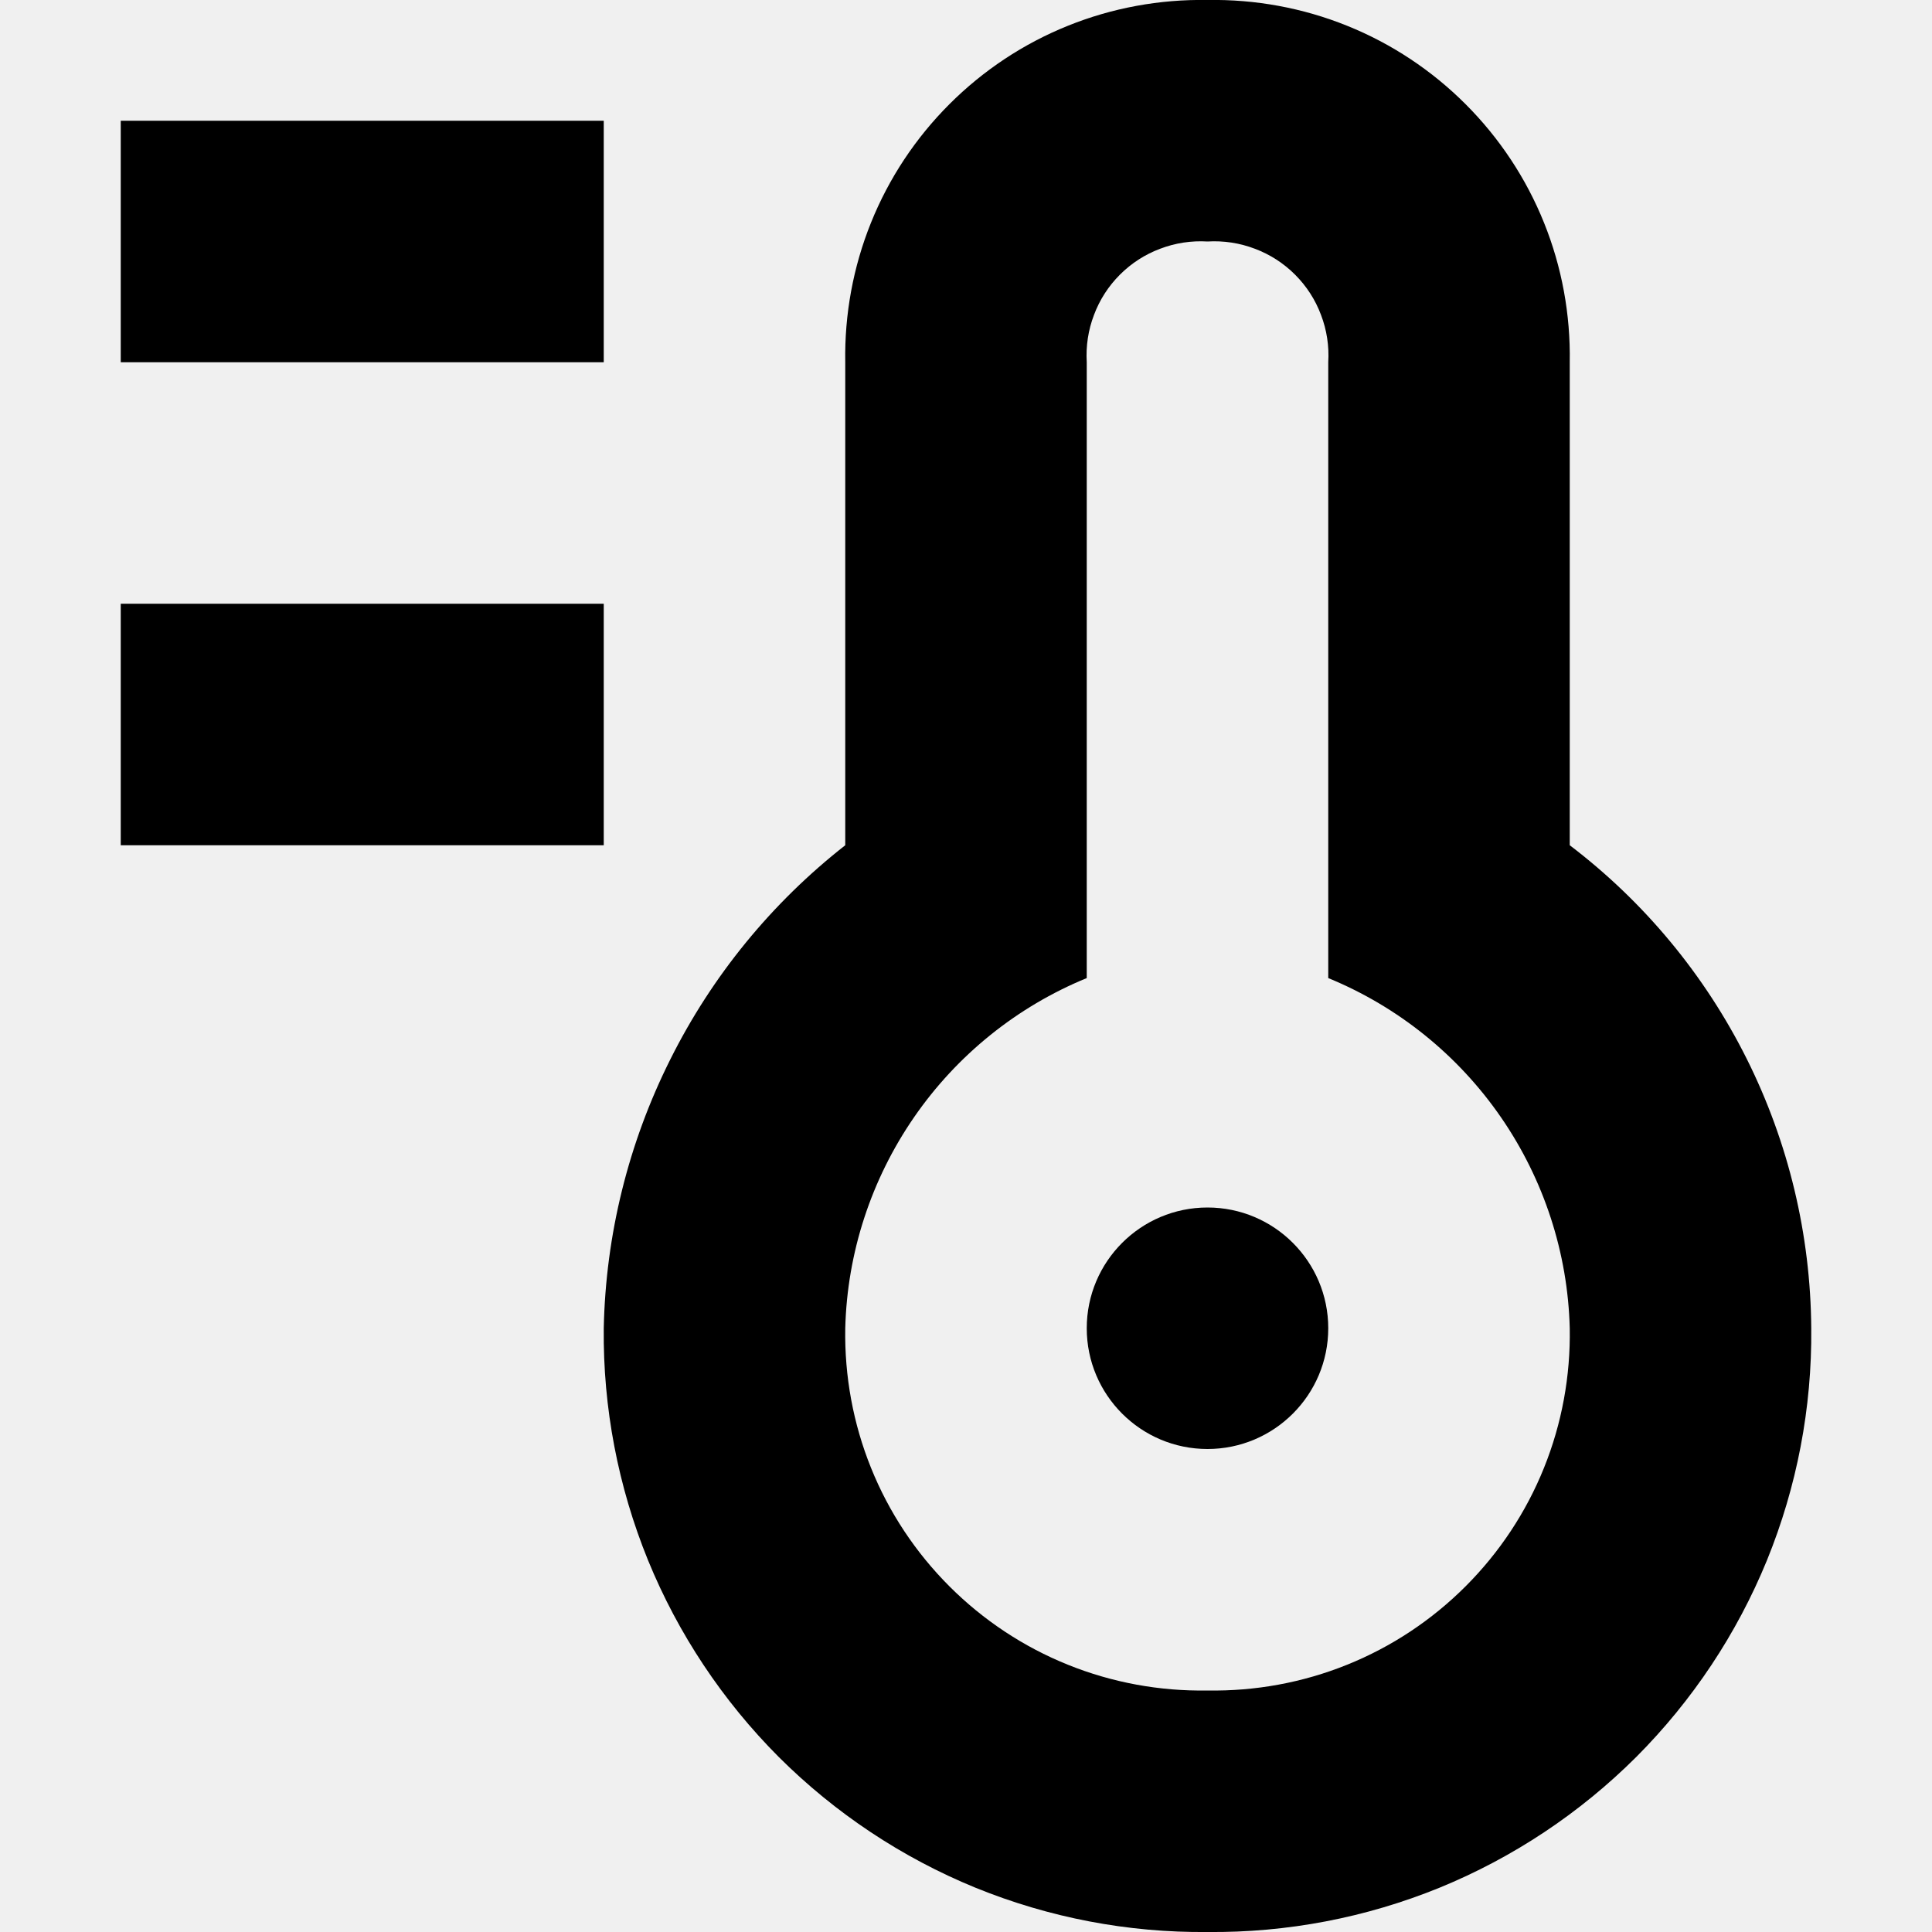
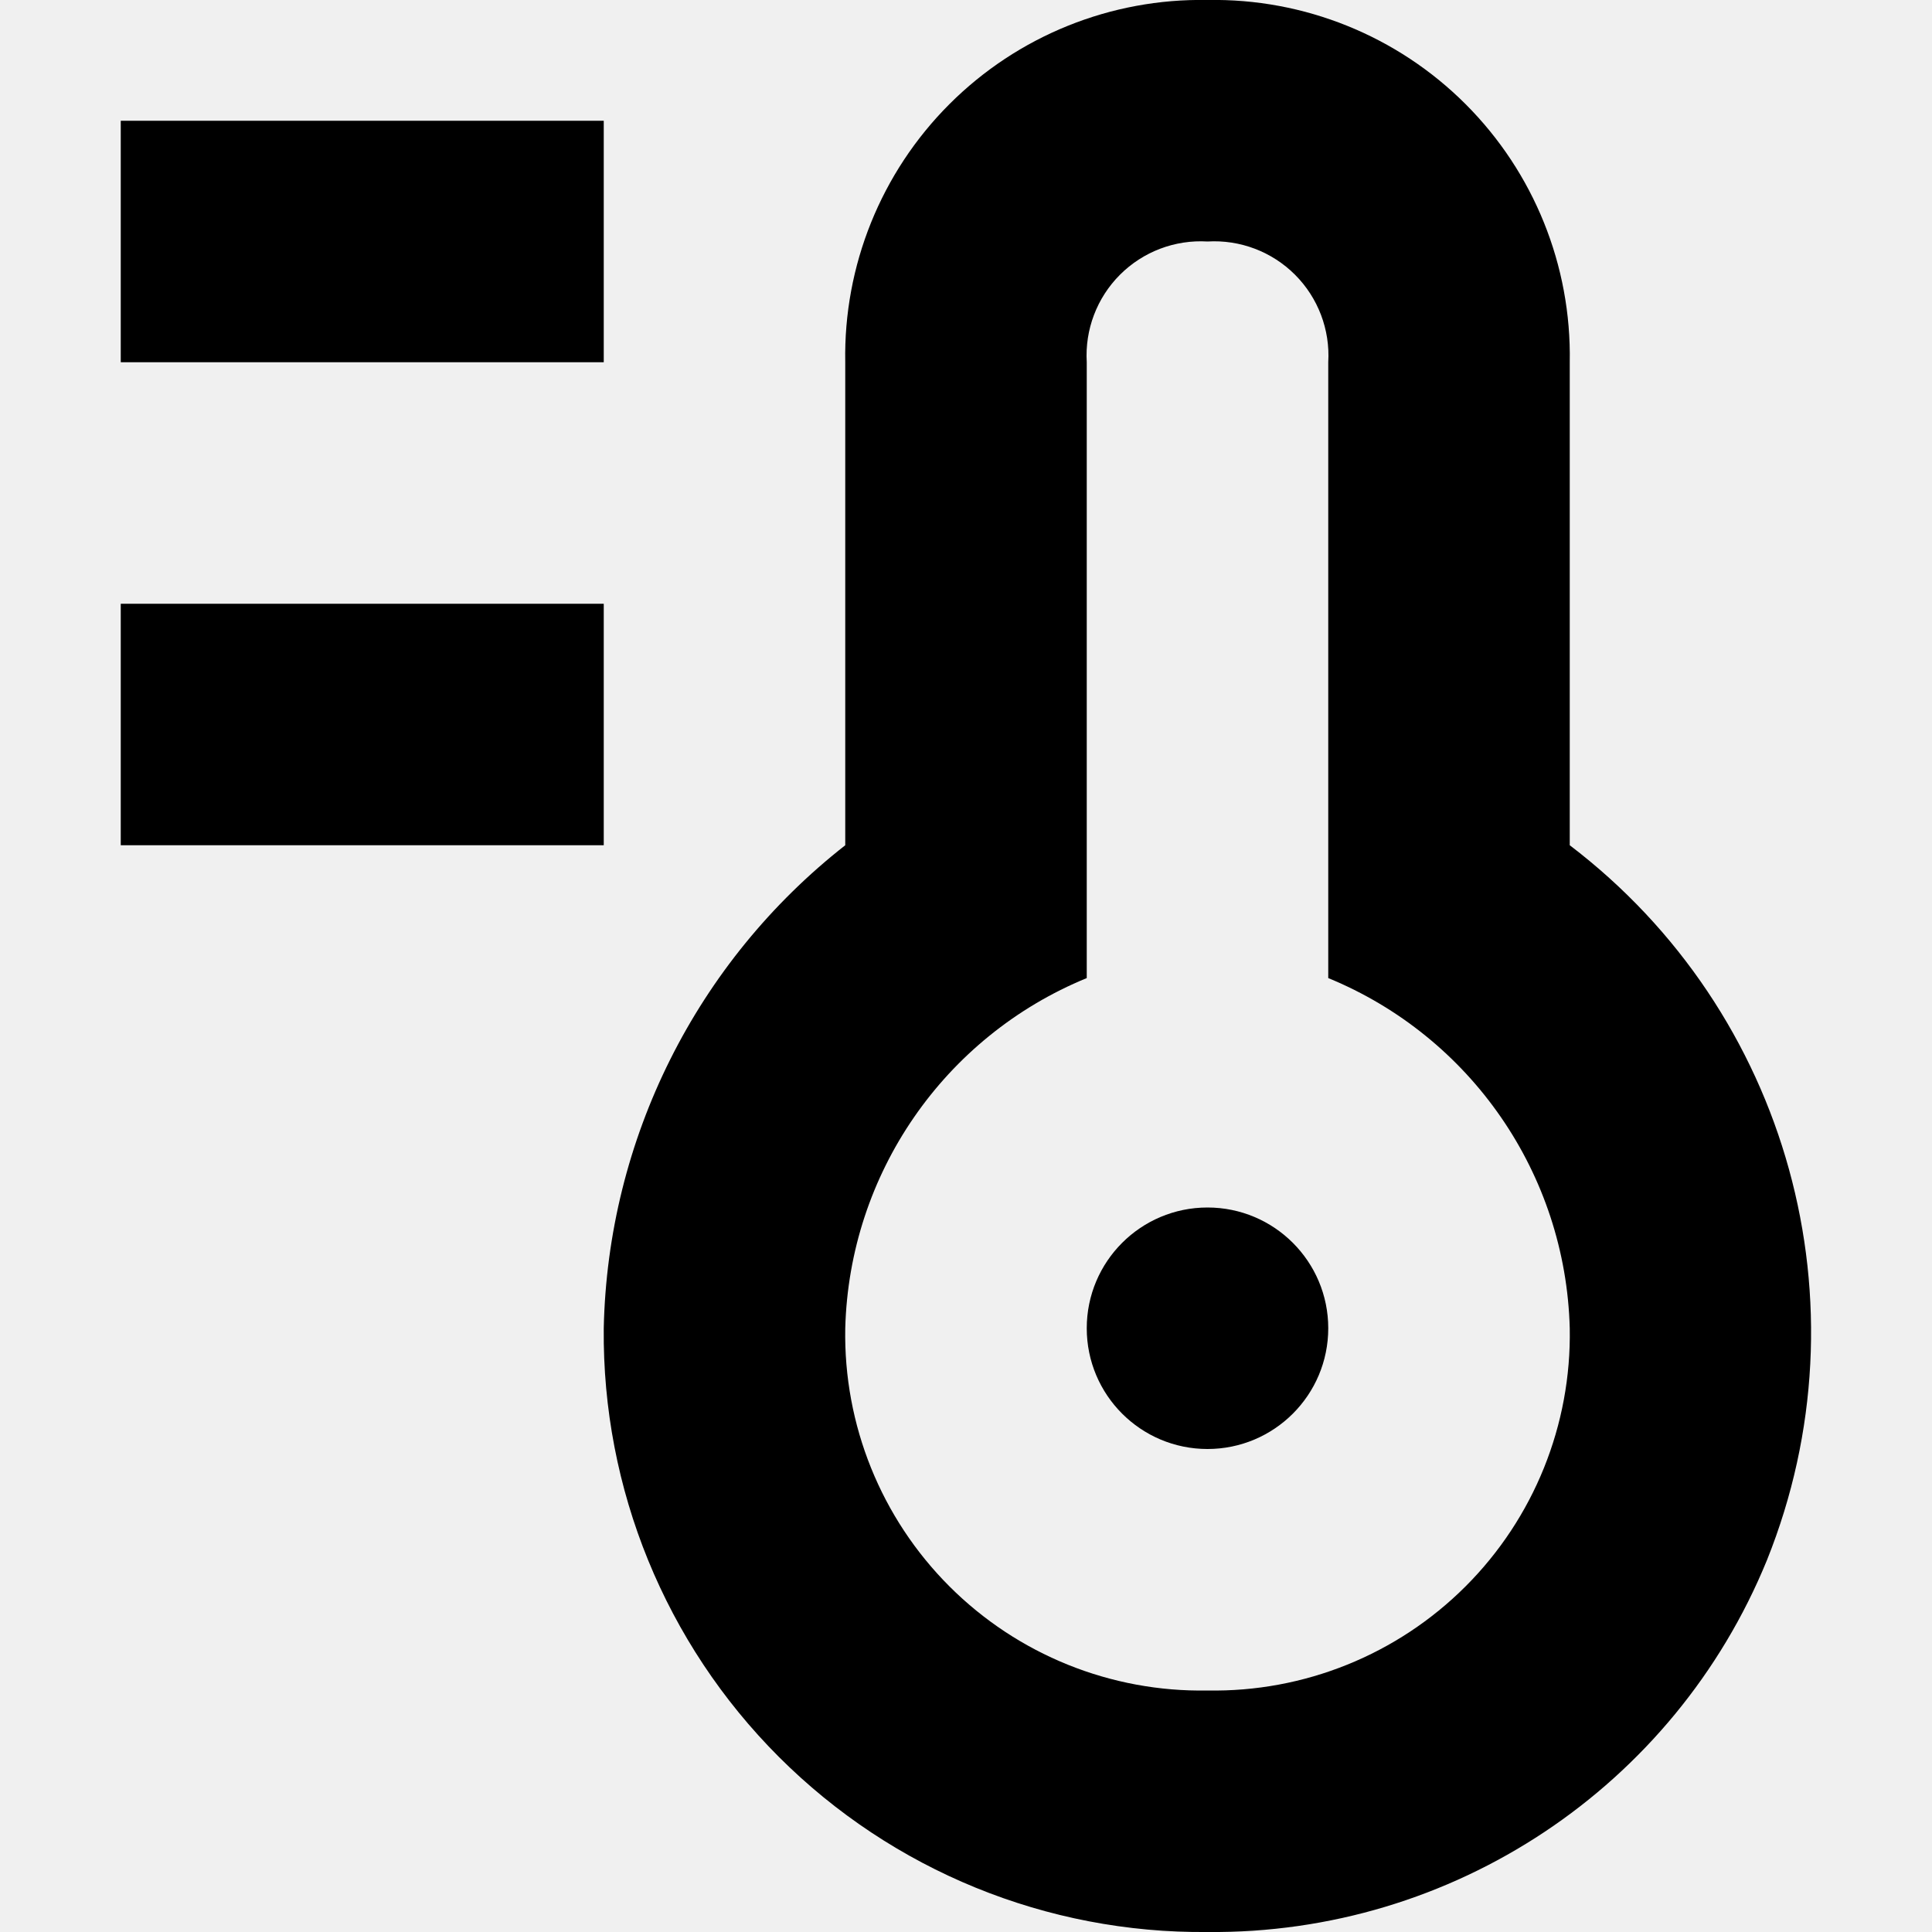
- <svg xmlns="http://www.w3.org/2000/svg" width="12" height="12" viewBox="0 0 12 12" fill="none">
-   <g clip-path="url(#clip0_848_701)">
-     <path d="M3.75 0.75H0.75V2.25H3.75V0.75Z" fill="black" />
-     <path d="M3.75 3.75H0.75V5.25H3.75V3.75Z" fill="black" />
-     <path d="M7.5 12C7.006 12.005 6.516 11.911 6.059 11.725C5.602 11.538 5.187 11.262 4.837 10.913C4.488 10.563 4.212 10.148 4.025 9.691C3.839 9.234 3.745 8.744 3.75 8.25C3.762 7.67 3.903 7.1 4.163 6.581C4.422 6.062 4.793 5.608 5.25 5.25V2.25C5.245 1.953 5.299 1.658 5.41 1.383C5.521 1.107 5.687 0.857 5.897 0.647C6.107 0.437 6.357 0.271 6.633 0.16C6.908 0.049 7.203 -0.005 7.5 -3.26298e-06C7.797 -0.005 8.092 0.049 8.367 0.16C8.643 0.271 8.893 0.437 9.103 0.647C9.313 0.857 9.479 1.107 9.59 1.383C9.701 1.658 9.755 1.953 9.75 2.25V5.25C10.213 5.602 10.589 6.056 10.849 6.576C11.109 7.096 11.246 7.669 11.25 8.25C11.255 8.744 11.161 9.234 10.975 9.691C10.788 10.148 10.512 10.563 10.163 10.913C9.813 11.262 9.398 11.538 8.941 11.725C8.484 11.911 7.994 12.005 7.5 12ZM7.5 1.5C7.4 1.494 7.3 1.509 7.206 1.545C7.112 1.58 7.027 1.635 6.956 1.706C6.885 1.777 6.83 1.862 6.795 1.956C6.759 2.05 6.744 2.15 6.75 2.25V6.075C6.316 6.253 5.943 6.554 5.677 6.94C5.411 7.326 5.262 7.781 5.25 8.25C5.245 8.547 5.299 8.842 5.41 9.117C5.521 9.393 5.687 9.643 5.897 9.853C6.107 10.063 6.357 10.229 6.633 10.34C6.908 10.451 7.203 10.505 7.5 10.5C7.797 10.505 8.092 10.451 8.367 10.34C8.643 10.229 8.893 10.063 9.103 9.853C9.313 9.643 9.479 9.393 9.59 9.117C9.701 8.842 9.755 8.547 9.75 8.25C9.738 7.781 9.589 7.326 9.323 6.94C9.057 6.554 8.684 6.253 8.25 6.075V2.25C8.256 2.15 8.241 2.05 8.205 1.956C8.17 1.862 8.115 1.777 8.044 1.706C7.973 1.635 7.888 1.58 7.794 1.545C7.7 1.509 7.6 1.494 7.5 1.5Z" fill="black" />
-     <path d="M7.5 9C7.914 9 8.25 8.664 8.25 8.25C8.25 7.836 7.914 7.5 7.5 7.5C7.086 7.5 6.75 7.836 6.75 8.25C6.75 8.664 7.086 9 7.5 9Z" fill="black" />
+ <svg xmlns="http://www.w3.org/2000/svg" width="12" height="12" viewBox="0 0 12 12">
+   <g clip-path="url(#a)">
+     <path d="M3.75.75h-3v1.5h3V.75Zm0 3h-3v1.5h3v-1.5ZM7.5 12a3.714 3.714 0 0 1-3.75-3.75 3.916 3.916 0 0 1 1.5-3v-3A2.21 2.21 0 0 1 7.5 0a2.21 2.21 0 0 1 2.25 2.25v3a3.8 3.8 0 0 1 1.225 4.44A3.715 3.715 0 0 1 7.5 12Zm0-10.5a.709.709 0 0 0-.75.75v3.825a2.42 2.42 0 0 0-1.5 2.175A2.21 2.21 0 0 0 7.5 10.5a2.21 2.21 0 0 0 2.25-2.25 2.42 2.42 0 0 0-1.5-2.175V2.25a.709.709 0 0 0-.75-.75Z" />
+     <path d="M7.5 9a.75.75 0 1 0 0-1.5.75.75 0 0 0 0 1.5Z" />
  </g>
  <defs>
-     <clipPath id="clip0_848_701">
-       <rect width="12" height="12" fill="white" />
+     <clipPath id="a">
+       <path fill="#fff" d="M0 0h12v12H0z" />
    </clipPath>
  </defs>
</svg>
